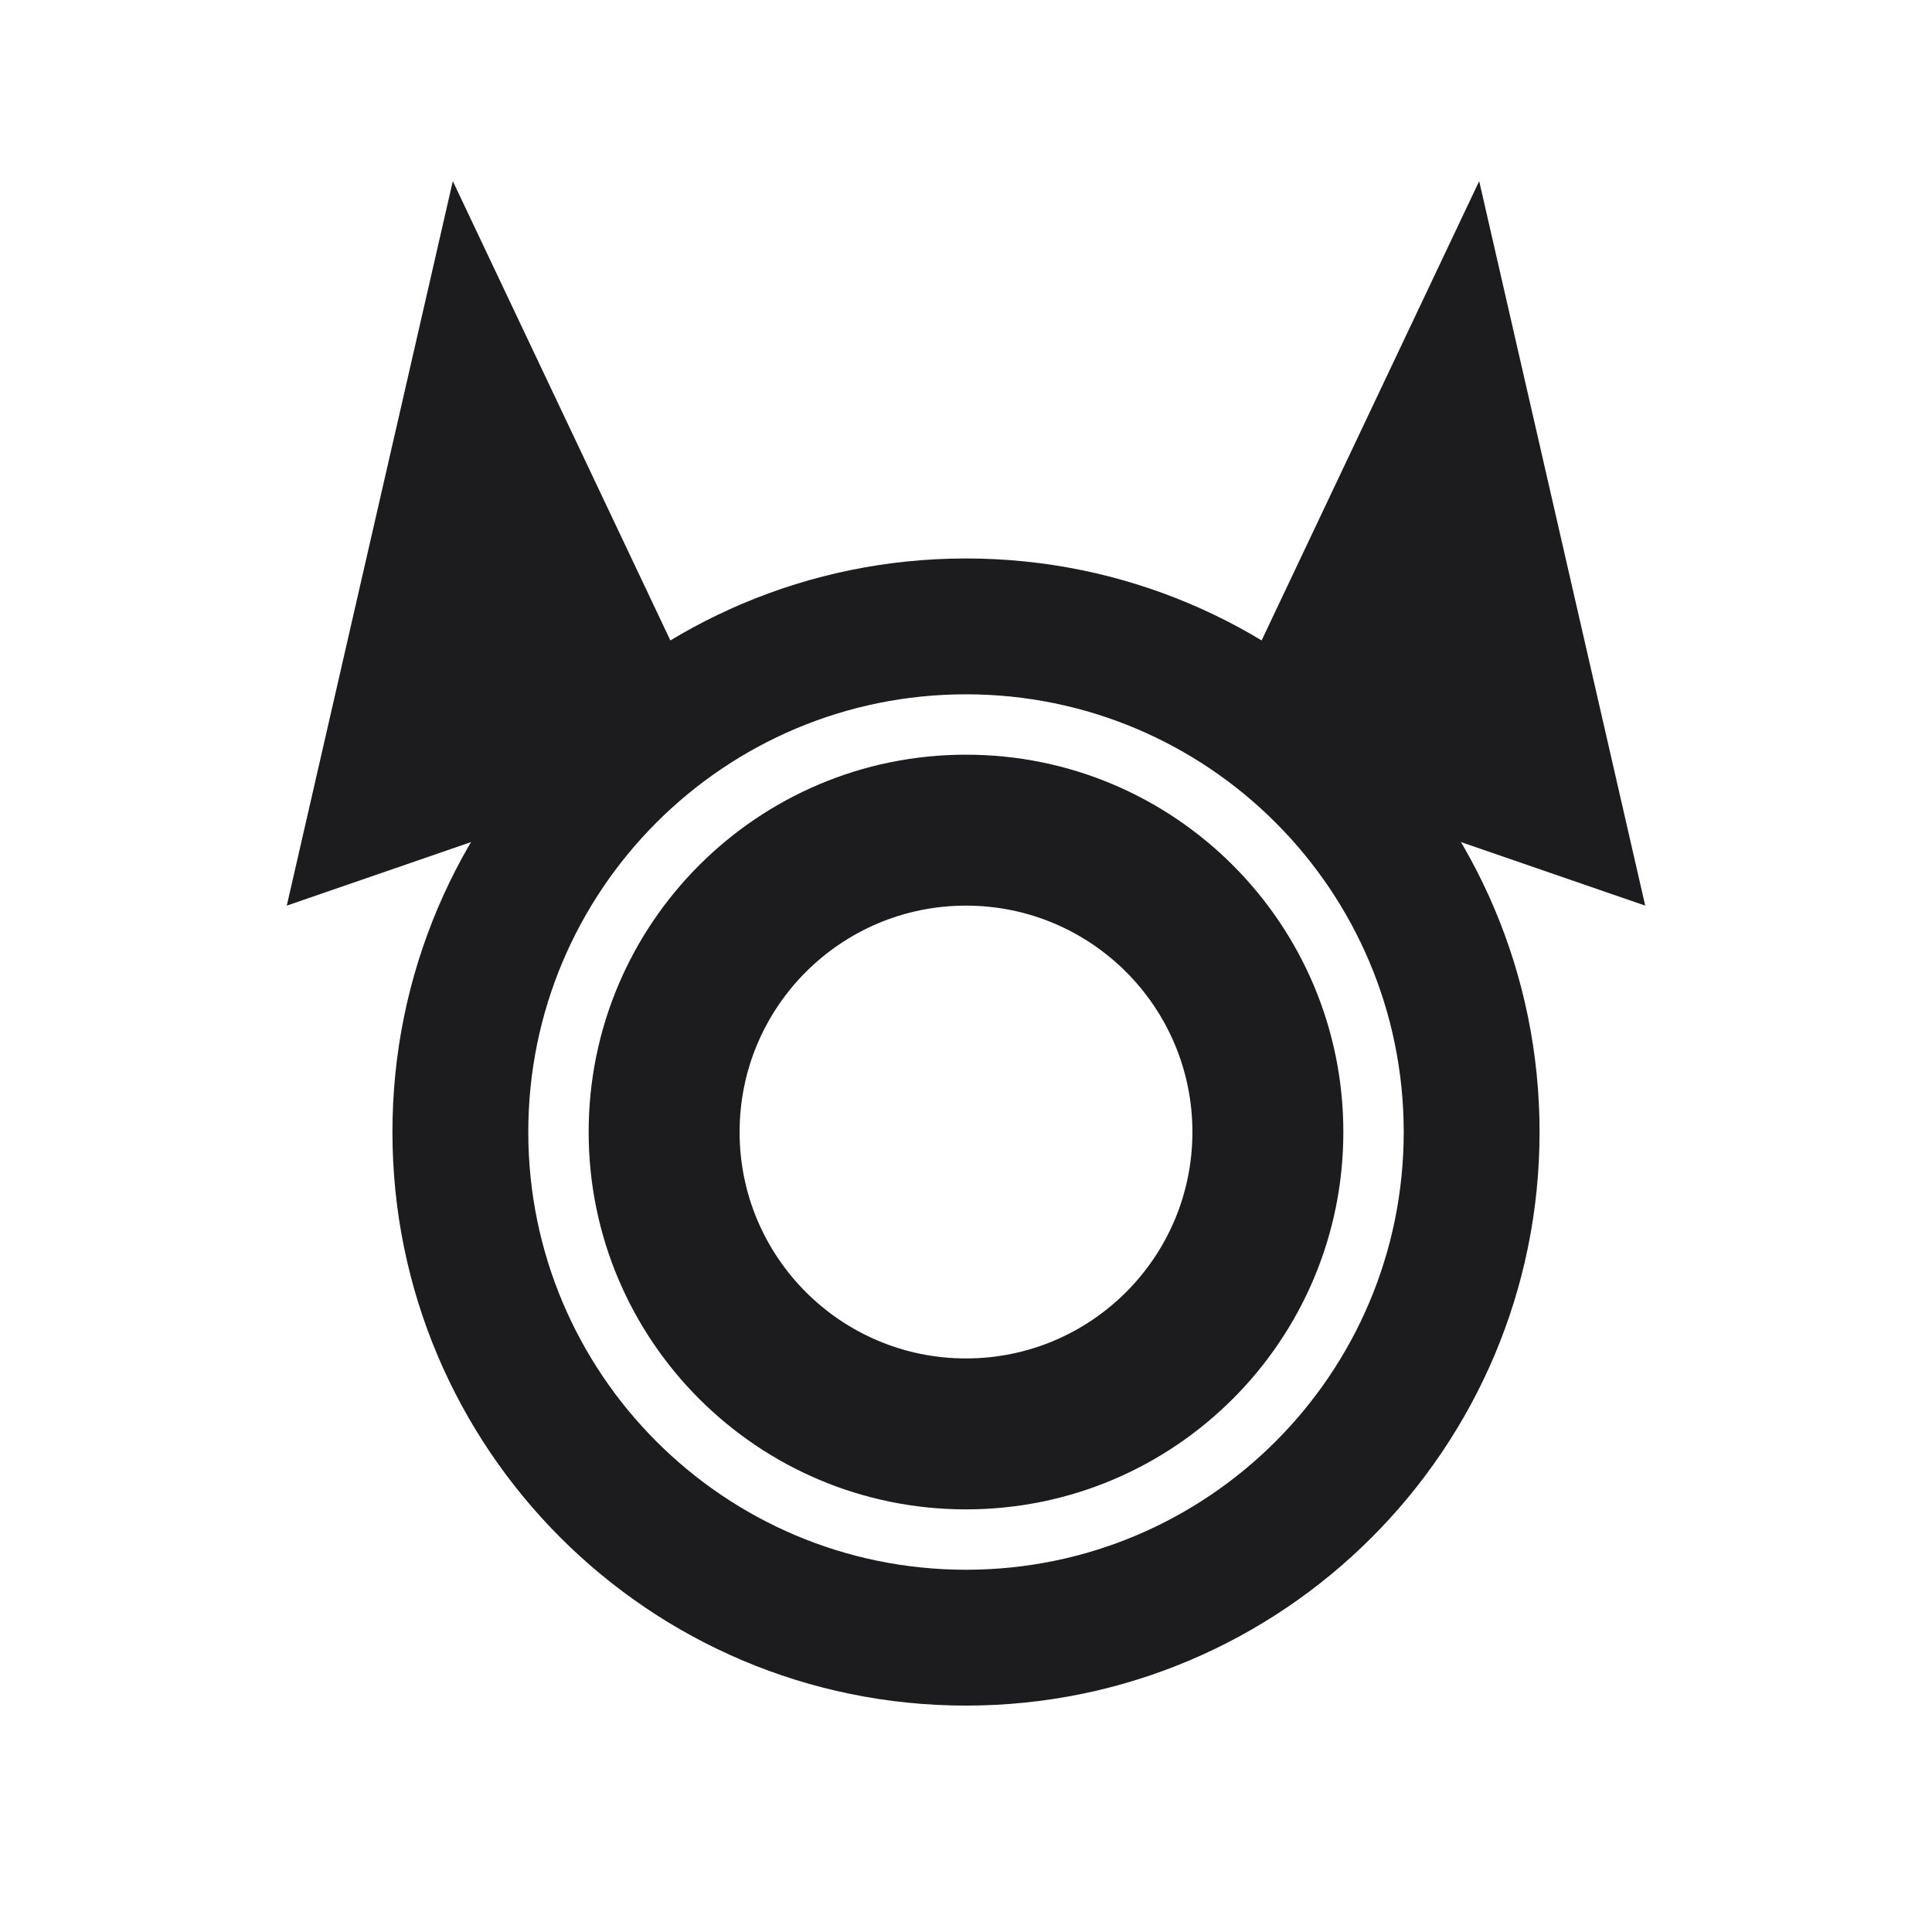
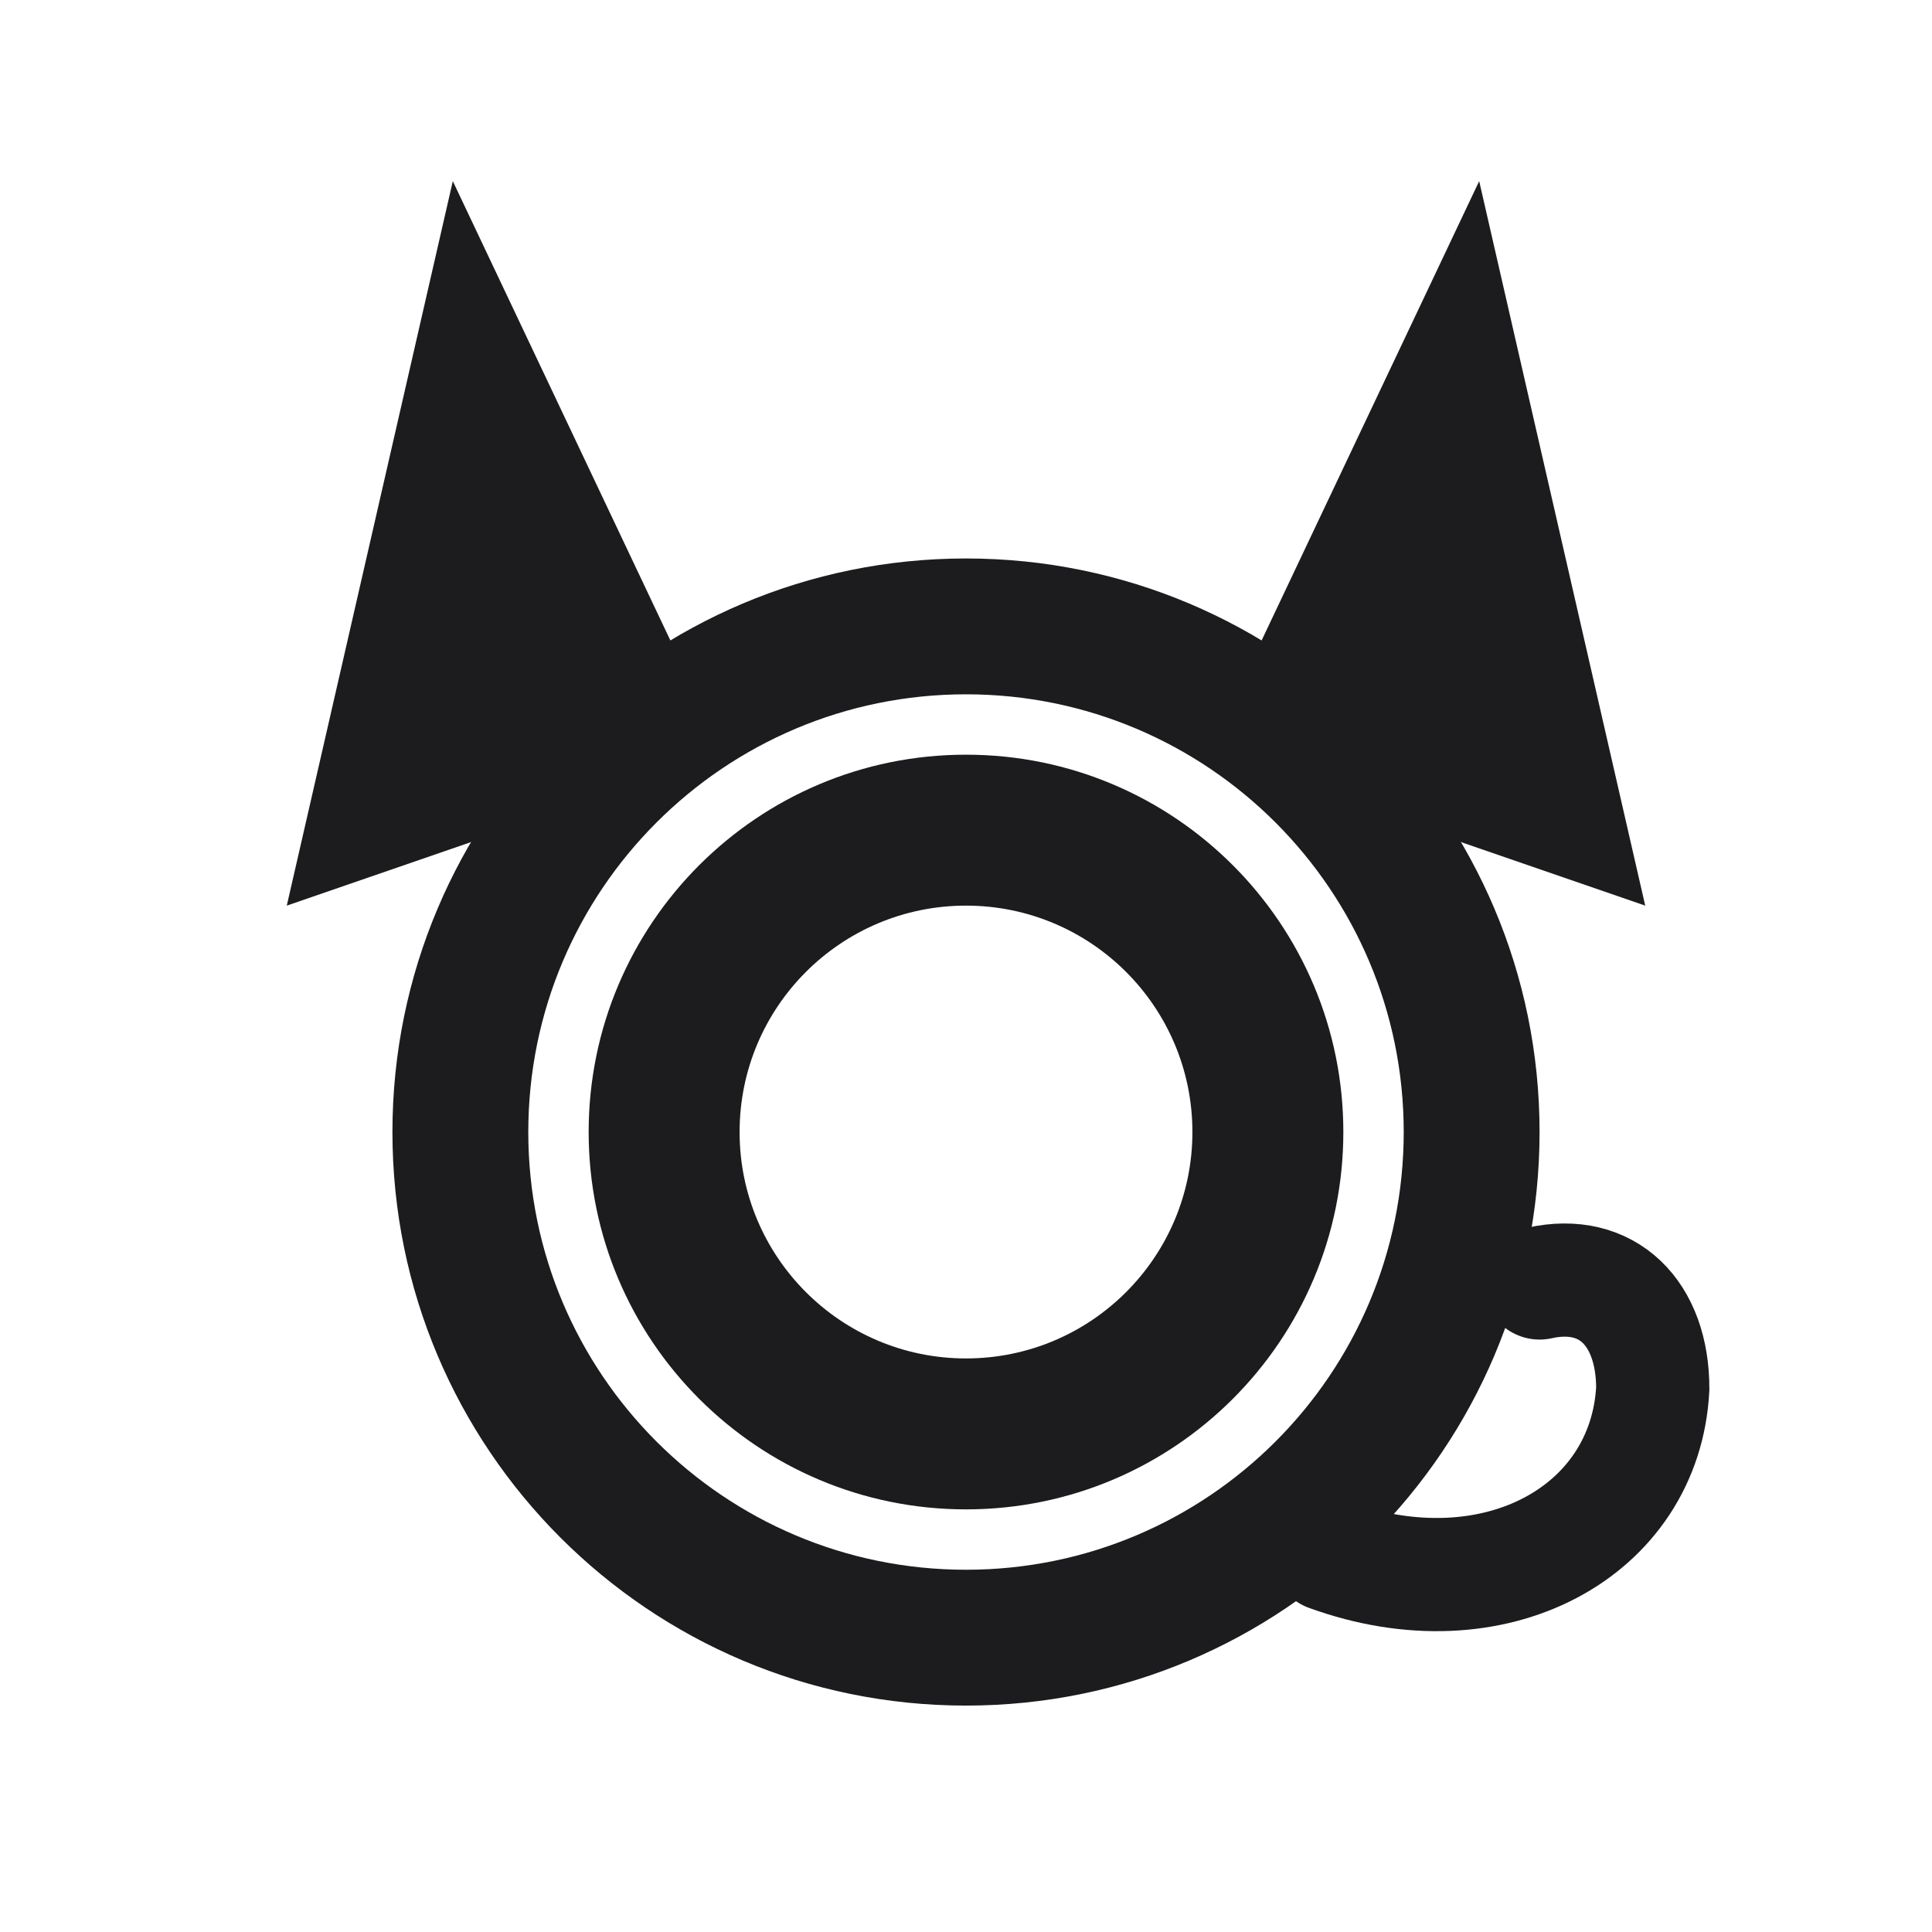
<svg xmlns="http://www.w3.org/2000/svg" fill="#1c1c1e" viewBox="0 0 256 256">
  <path fill="#1c1c1e" d="M60,24 L38,120 L96,100 Z" />
  <path fill="#1c1c1e" d="M196,24 L160,100 L218,120 Z" />
  <path fill="#1c1c1e" fill-rule="evenodd" d="M204,150 A76,76 0 1,0 52,150 A76,76 0 1,0 204,150 Z     M186,150 A58,58 0 1,0 70,150 A58,58 0 1,0 186,150 Z" />
  <path fill="#1c1c1e" fill-rule="evenodd" d="M178,150 A50,50 0 1,0 78,150 A50,50 0 1,0 178,150 Z     M158,150 A30,30 0 1,0 98,150 A30,30 0 1,0 158,150 Z" />
+   <path fill="none" stroke="#1c1c1e" stroke-width="15" stroke-linecap="round" d="M176,206 C198,214 218,203 219,184 C219,174 213,168 204,170" />
</svg>
